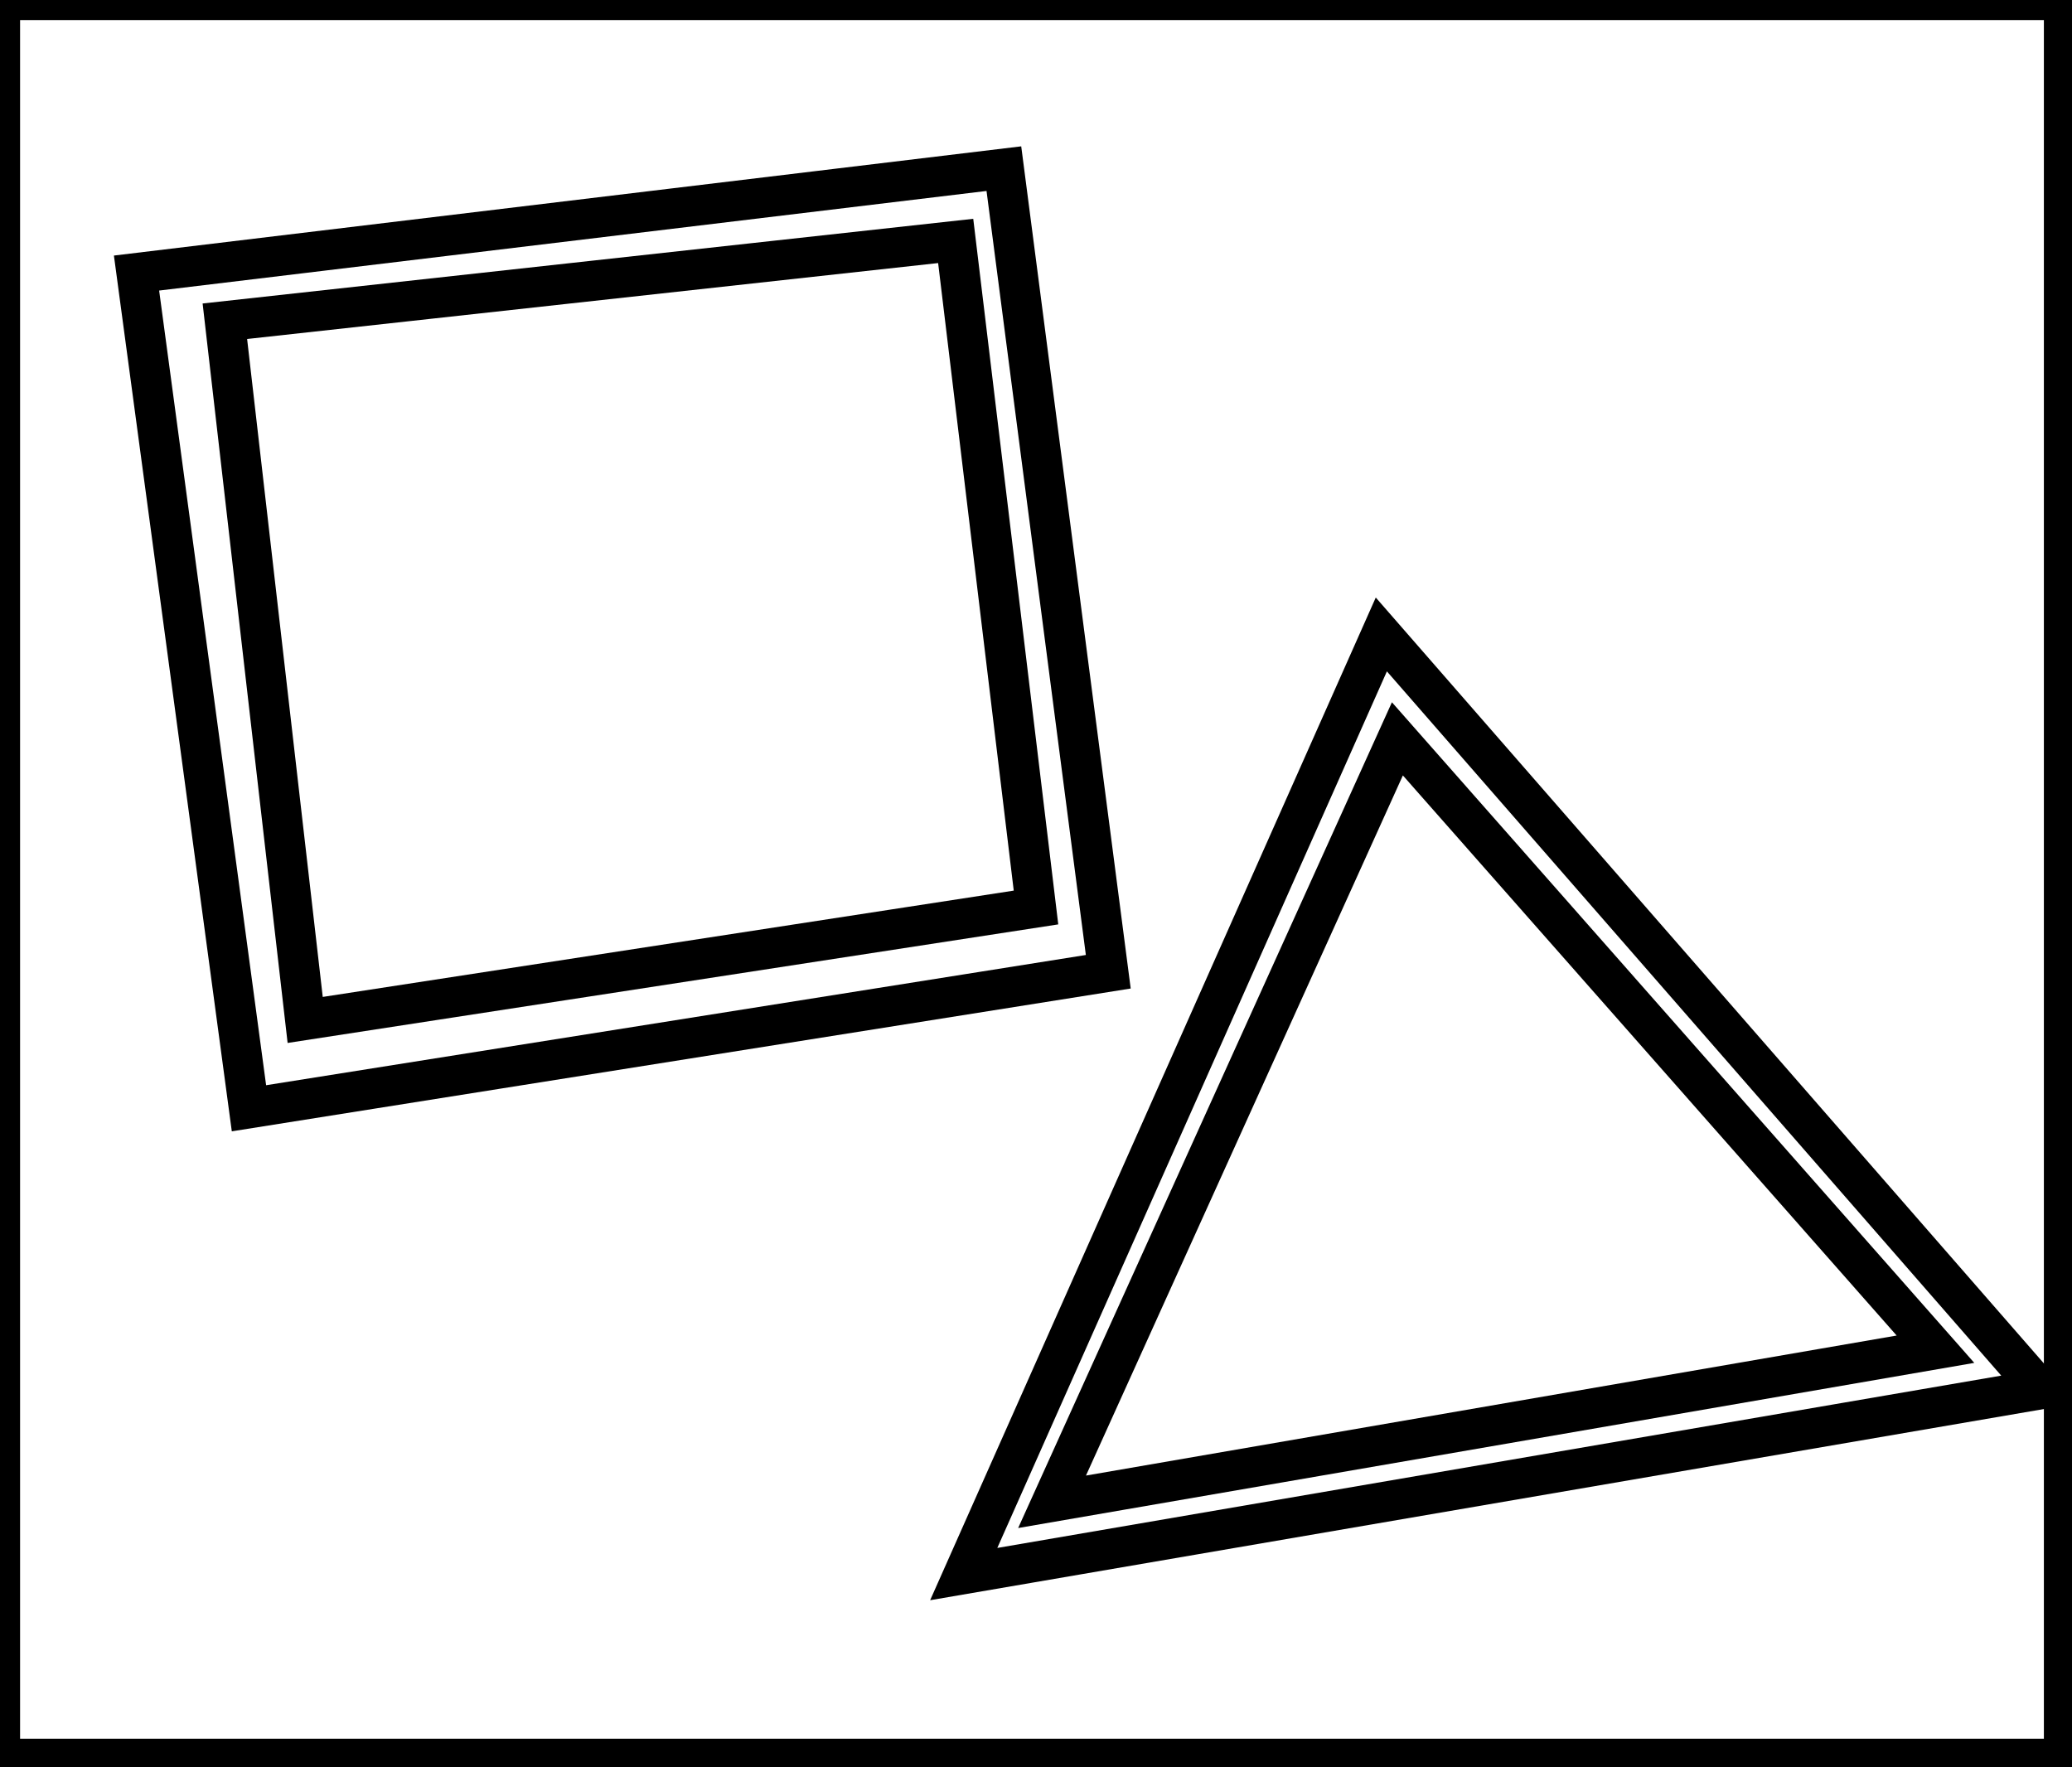
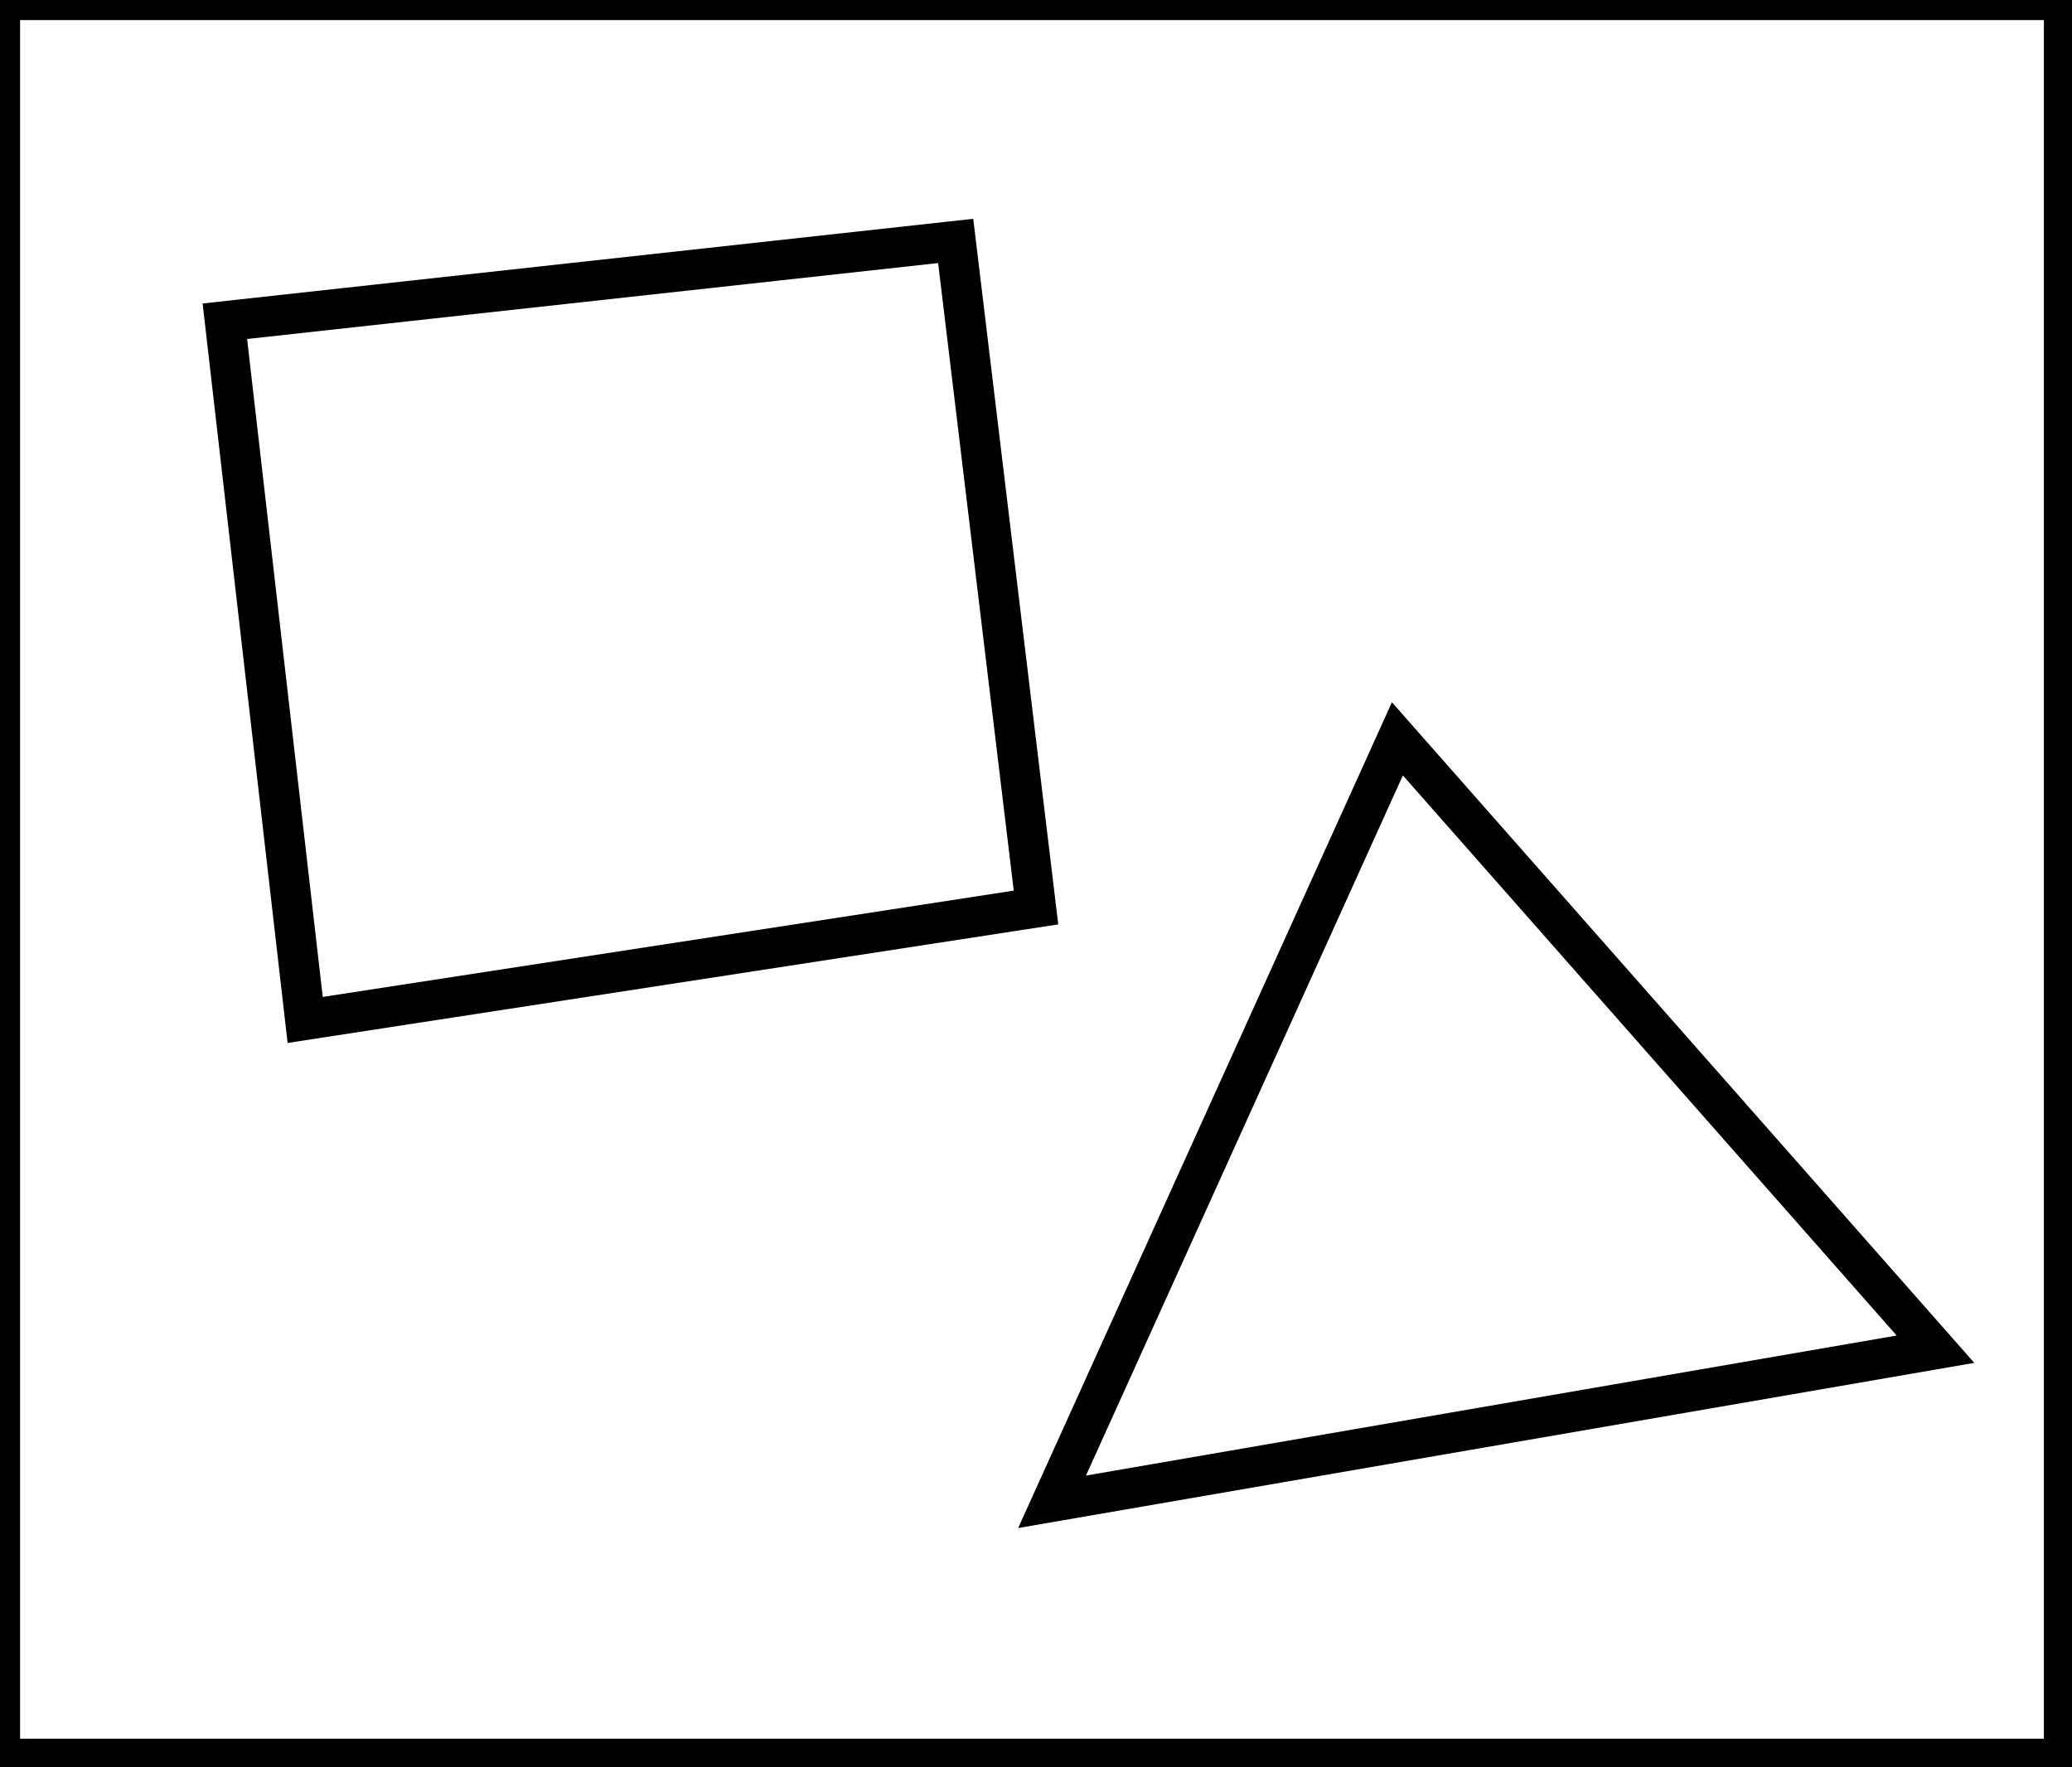
<svg xmlns="http://www.w3.org/2000/svg" baseProfile="full" height="220" version="1.1" width="258">
  <defs />
  <rect fill="white" height="220" width="258" x="0" y="0" />
  <path d="M 241,168 L 174,92 L 131,187 Z" fill="none" stroke="black" stroke-width="5" />
-   <path d="M 254,173 L 120,196 L 172,79 Z" fill="none" stroke="black" stroke-width="5" />
  <path d="M 119,30 L 28,40 L 38,127 L 129,113 Z" fill="none" stroke="black" stroke-width="5" />
-   <path d="M 125,21 L 138,121 L 31,138 L 17,34 Z" fill="none" stroke="black" stroke-width="5" />
  <path d="M 0,0 L 0,219 L 257,219 L 257,0 Z" fill="none" stroke="black" stroke-width="5" />
</svg>
